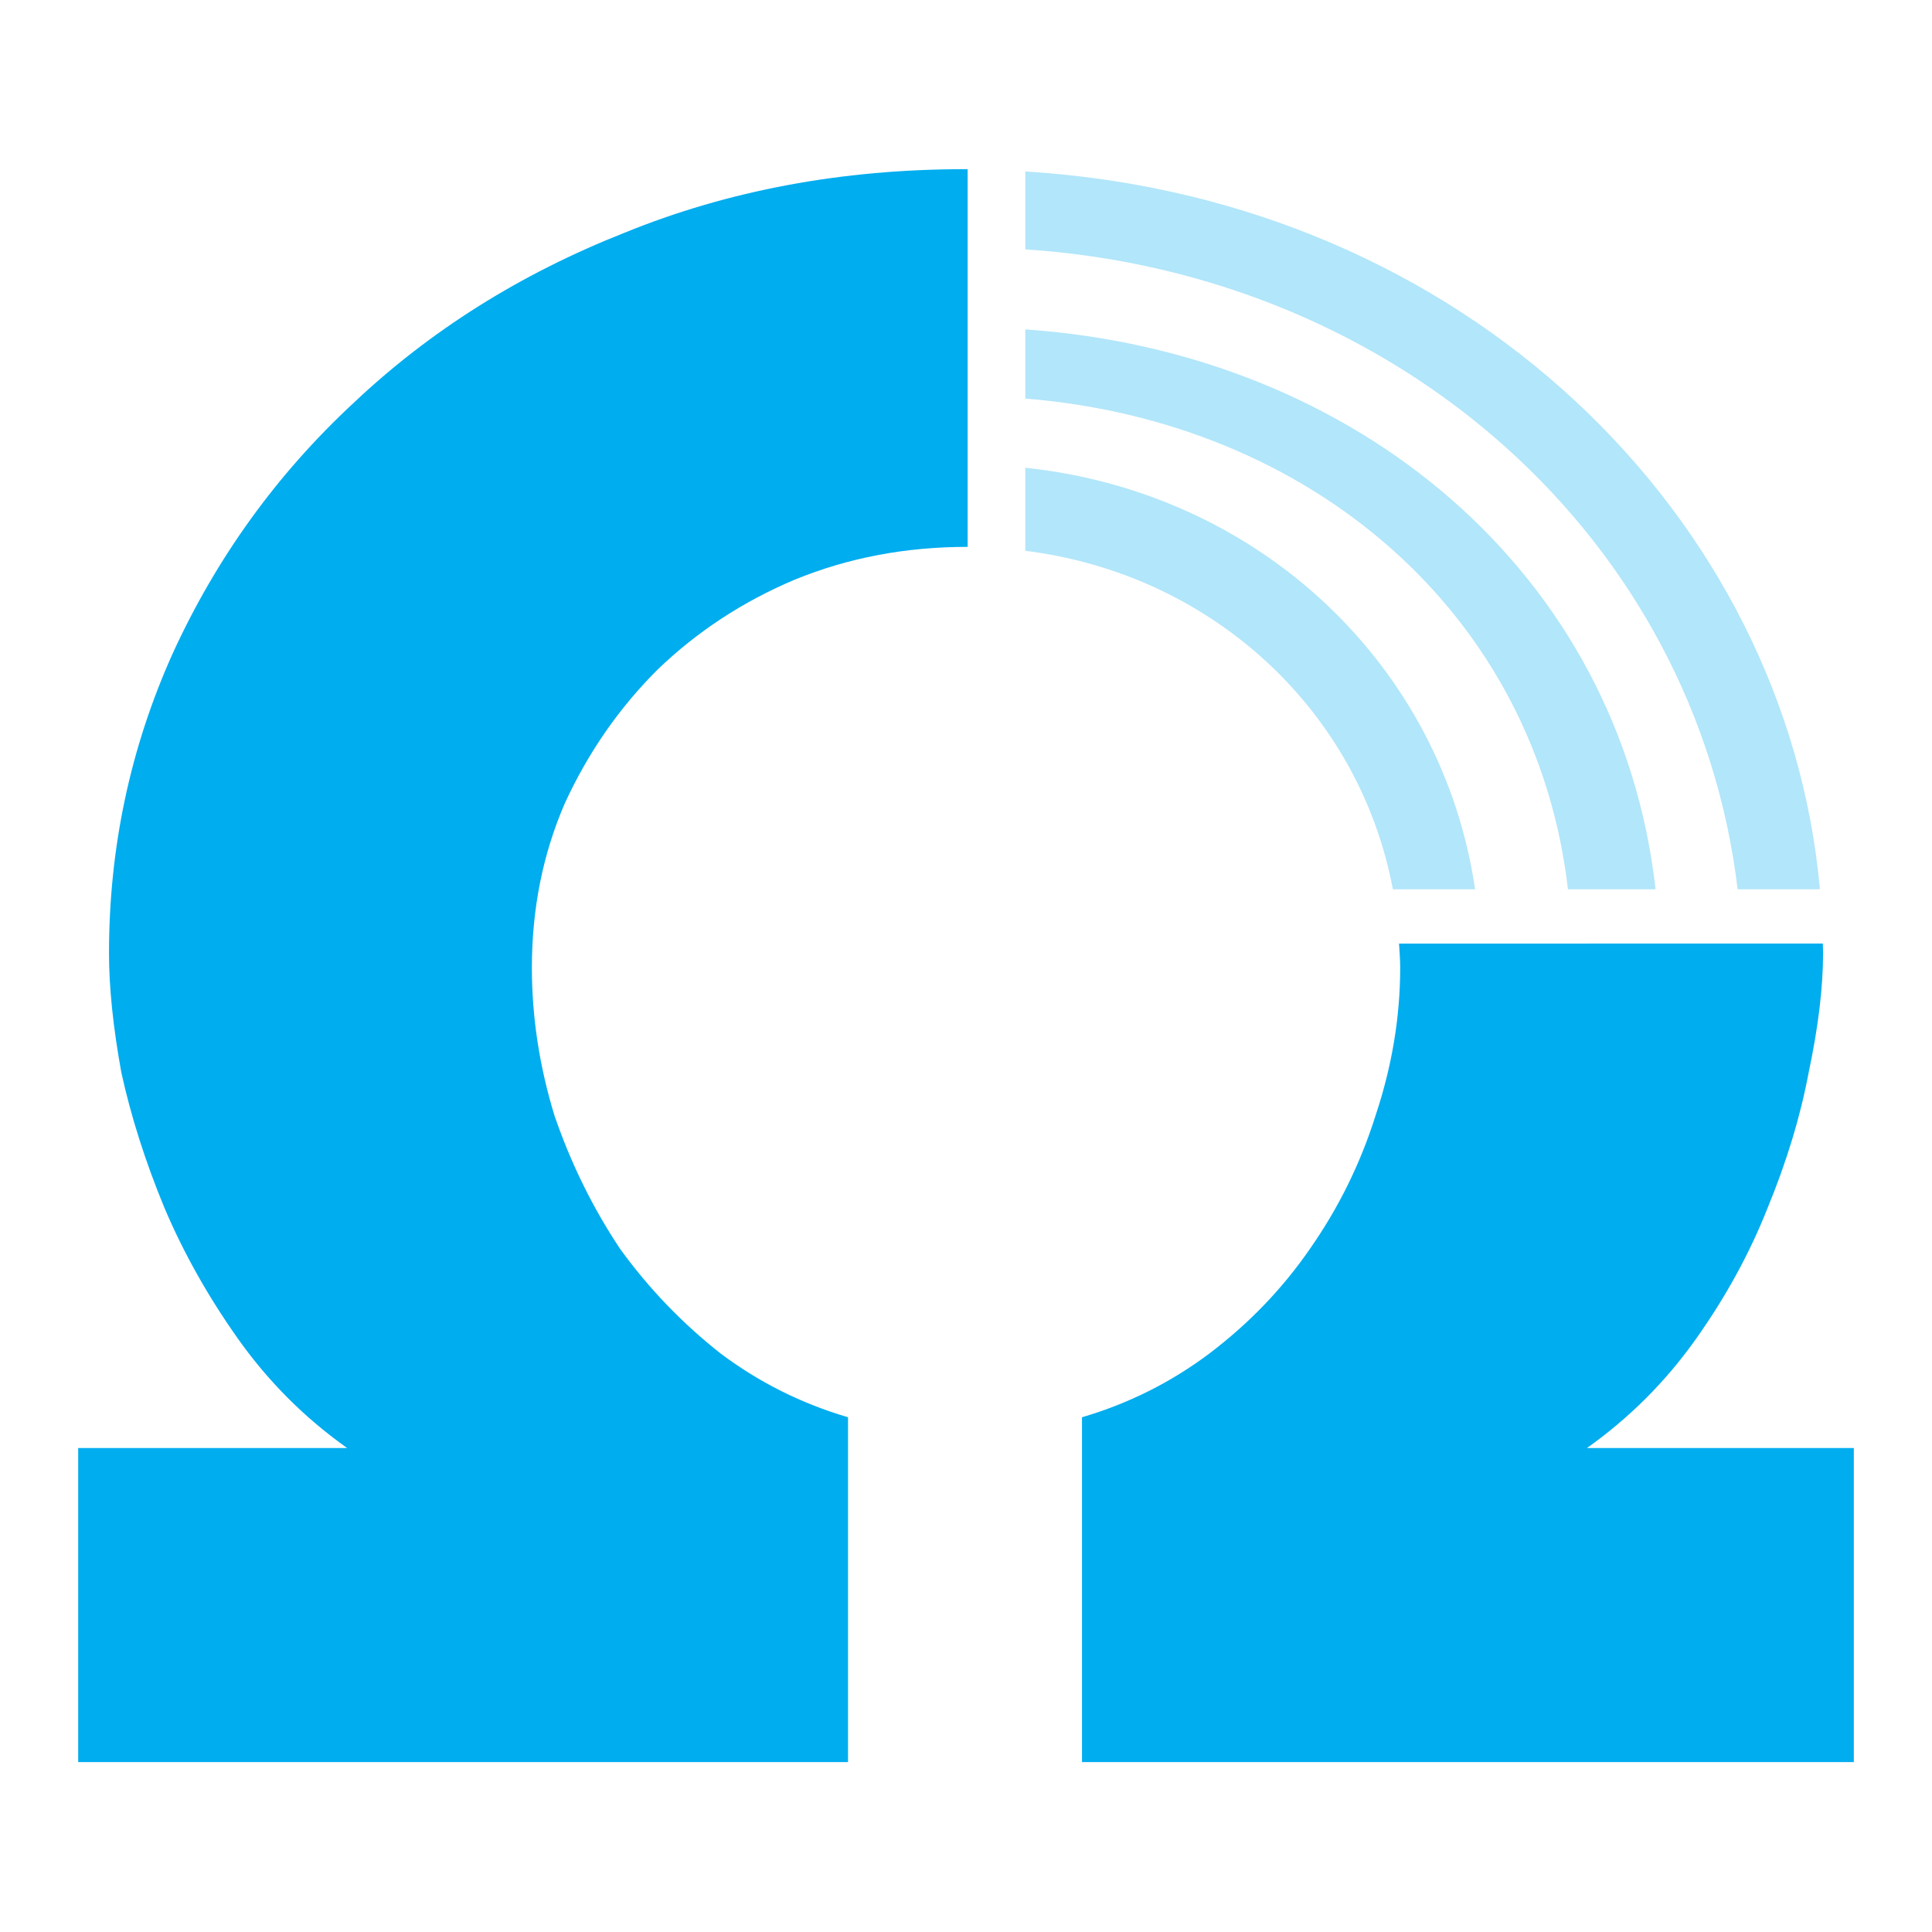
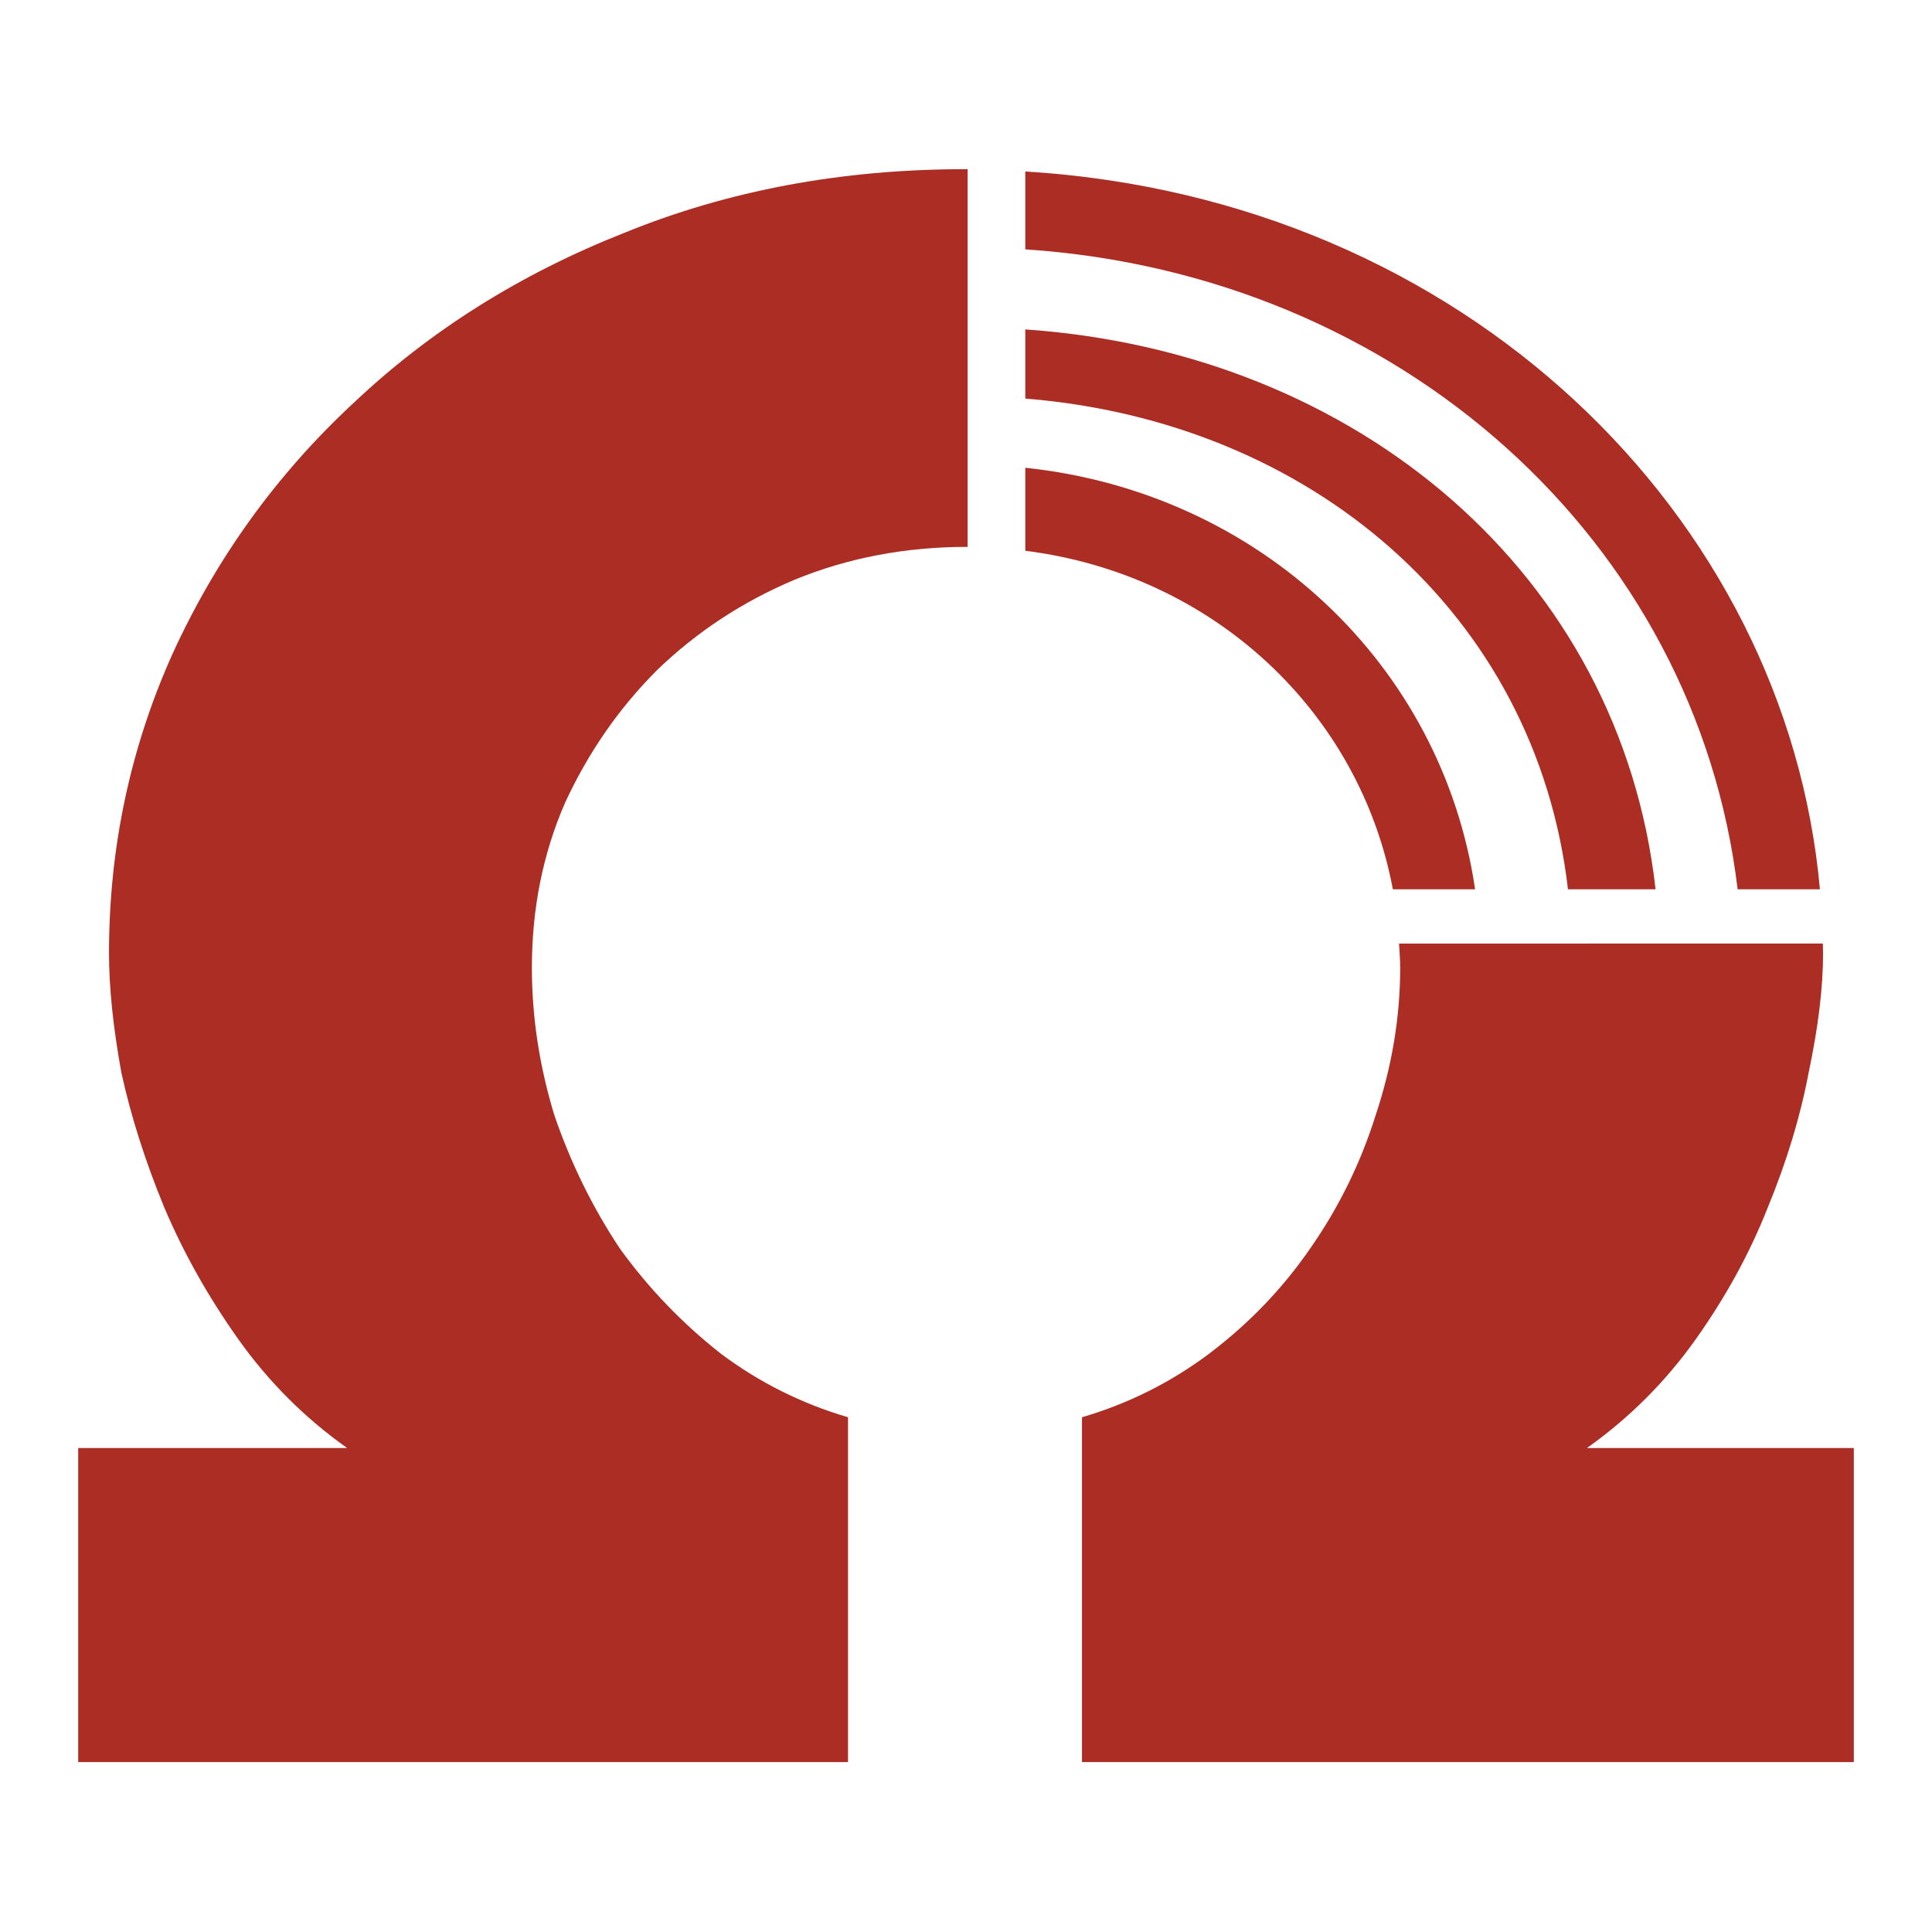
<svg xmlns="http://www.w3.org/2000/svg" width="33.74mm" height="33.74mm" version="1.1" viewBox="0 0 33.74 33.74" xml:space="preserve">
  <g transform="translate(-25.261 -186.85)">
    <g transform="translate(.38463 -.04537)" stroke-width=".847">
-       <path d="m42.782 189.89v1.36c6.551 0.435 11.712 5.088 12.44 11.176h1.437c-0.584-6.502-6.189-12.066-13.877-12.536zm0 2.758v1.208c4.983 0.4 8.918 3.748 9.477 8.57h1.53c-0.622-5.517-5.213-9.376-11.008-9.778zm0 2.416v1.45c3.304 0.415 5.842 2.831 6.419 5.912h1.436c-0.572-3.906-3.756-6.929-7.855-7.362z" fill="#b2e6fa" />
-       <path d="m41.729 189.85c-2.151 0-4.135 0.371-5.951 1.112-1.816 0.717-3.394 1.709-4.732 2.975-1.338 1.243-2.39 2.701-3.155 4.373-0.741 1.649-1.111 3.394-1.111 5.234 0 0.597 0.072 1.29 0.215 2.079 0.167 0.765 0.418 1.554 0.753 2.366 0.335 0.789 0.765 1.554 1.29 2.294 0.526 0.741 1.159 1.374 1.9 1.9h-4.696v5.485h13.444v-6.022c-0.813-0.239-1.554-0.61-2.223-1.112-0.669-0.526-1.255-1.135-1.757-1.828-0.478-0.717-0.86-1.494-1.147-2.33-0.263-0.86-0.394-1.721-0.394-2.581 0-1.028 0.191-1.983 0.574-2.868 0.406-0.884 0.944-1.661 1.613-2.33 0.693-0.669 1.494-1.195 2.402-1.578 0.932-0.382 1.936-0.573 3.011-0.573 0.003 0 0.007 4.4e-4 0.01 4.5e-4v-6.596c-0.015-4e-5 -0.03-8.4e-4 -0.045-8.4e-4zm7.58 13.524c0.008 0.14 0.02 0.278 0.02 0.421 0 0.86-0.143 1.721-0.43 2.581-0.263 0.836-0.645 1.613-1.147 2.33-0.478 0.693-1.064 1.303-1.757 1.828-0.669 0.502-1.41 0.873-2.223 1.112v6.022h13.479v-5.485h-4.66c0.741-0.526 1.374-1.159 1.9-1.9 0.526-0.741 0.944-1.506 1.255-2.294 0.335-0.813 0.573-1.601 0.717-2.366 0.167-0.789 0.251-1.482 0.251-2.079 0-0.057-0.003-0.114-0.004-0.171z" fill="#00adef" />
+       <path d="m42.782 189.89v1.36c6.551 0.435 11.712 5.088 12.44 11.176h1.437c-0.584-6.502-6.189-12.066-13.877-12.536zm0 2.758v1.208c4.983 0.4 8.918 3.748 9.477 8.57h1.53c-0.622-5.517-5.213-9.376-11.008-9.778zm0 2.416v1.45c3.304 0.415 5.842 2.831 6.419 5.912h1.436c-0.572-3.906-3.756-6.929-7.855-7.362z" fill="#ac2d24" />
+       <path d="m41.729 189.85c-2.151 0-4.135 0.371-5.951 1.112-1.816 0.717-3.394 1.709-4.732 2.975-1.338 1.243-2.39 2.701-3.155 4.373-0.741 1.649-1.111 3.394-1.111 5.234 0 0.597 0.072 1.29 0.215 2.079 0.167 0.765 0.418 1.554 0.753 2.366 0.335 0.789 0.765 1.554 1.29 2.294 0.526 0.741 1.159 1.374 1.9 1.9h-4.696v5.485h13.444v-6.022c-0.813-0.239-1.554-0.61-2.223-1.112-0.669-0.526-1.255-1.135-1.757-1.828-0.478-0.717-0.86-1.494-1.147-2.33-0.263-0.86-0.394-1.721-0.394-2.581 0-1.028 0.191-1.983 0.574-2.868 0.406-0.884 0.944-1.661 1.613-2.33 0.693-0.669 1.494-1.195 2.402-1.578 0.932-0.382 1.936-0.573 3.011-0.573 0.003 0 0.007 4.4e-4 0.01 4.5e-4v-6.596c-0.015-4e-5 -0.03-8.4e-4 -0.045-8.4e-4zm7.58 13.524c0.008 0.14 0.02 0.278 0.02 0.421 0 0.86-0.143 1.721-0.43 2.581-0.263 0.836-0.645 1.613-1.147 2.33-0.478 0.693-1.064 1.303-1.757 1.828-0.669 0.502-1.41 0.873-2.223 1.112v6.022h13.479v-5.485h-4.66c0.741-0.526 1.374-1.159 1.9-1.9 0.526-0.741 0.944-1.506 1.255-2.294 0.335-0.813 0.573-1.601 0.717-2.366 0.167-0.789 0.251-1.482 0.251-2.079 0-0.057-0.003-0.114-0.004-0.171z" fill="#ac2d24" />
    </g>
  </g>
</svg>
